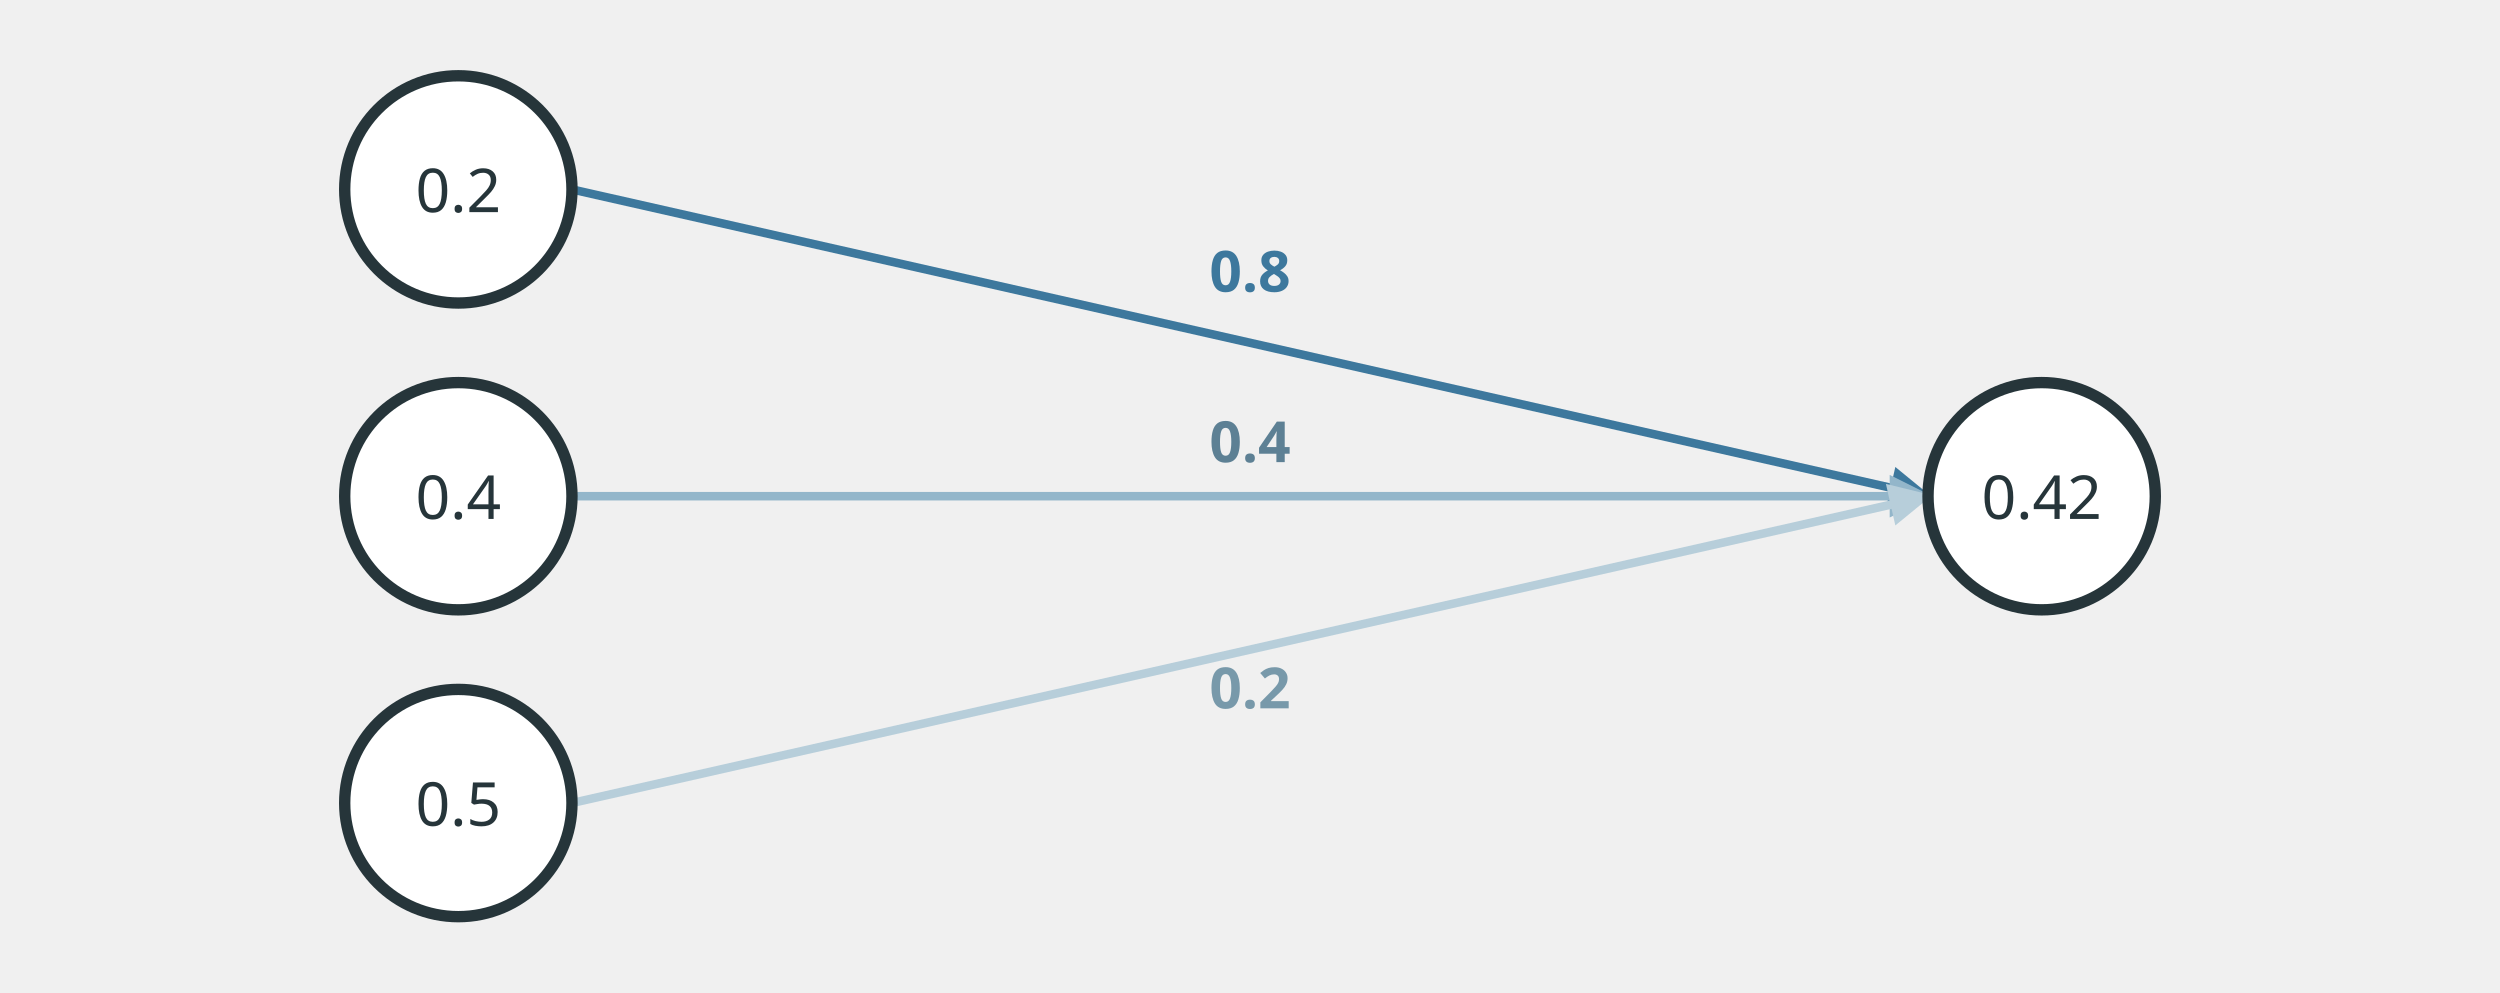
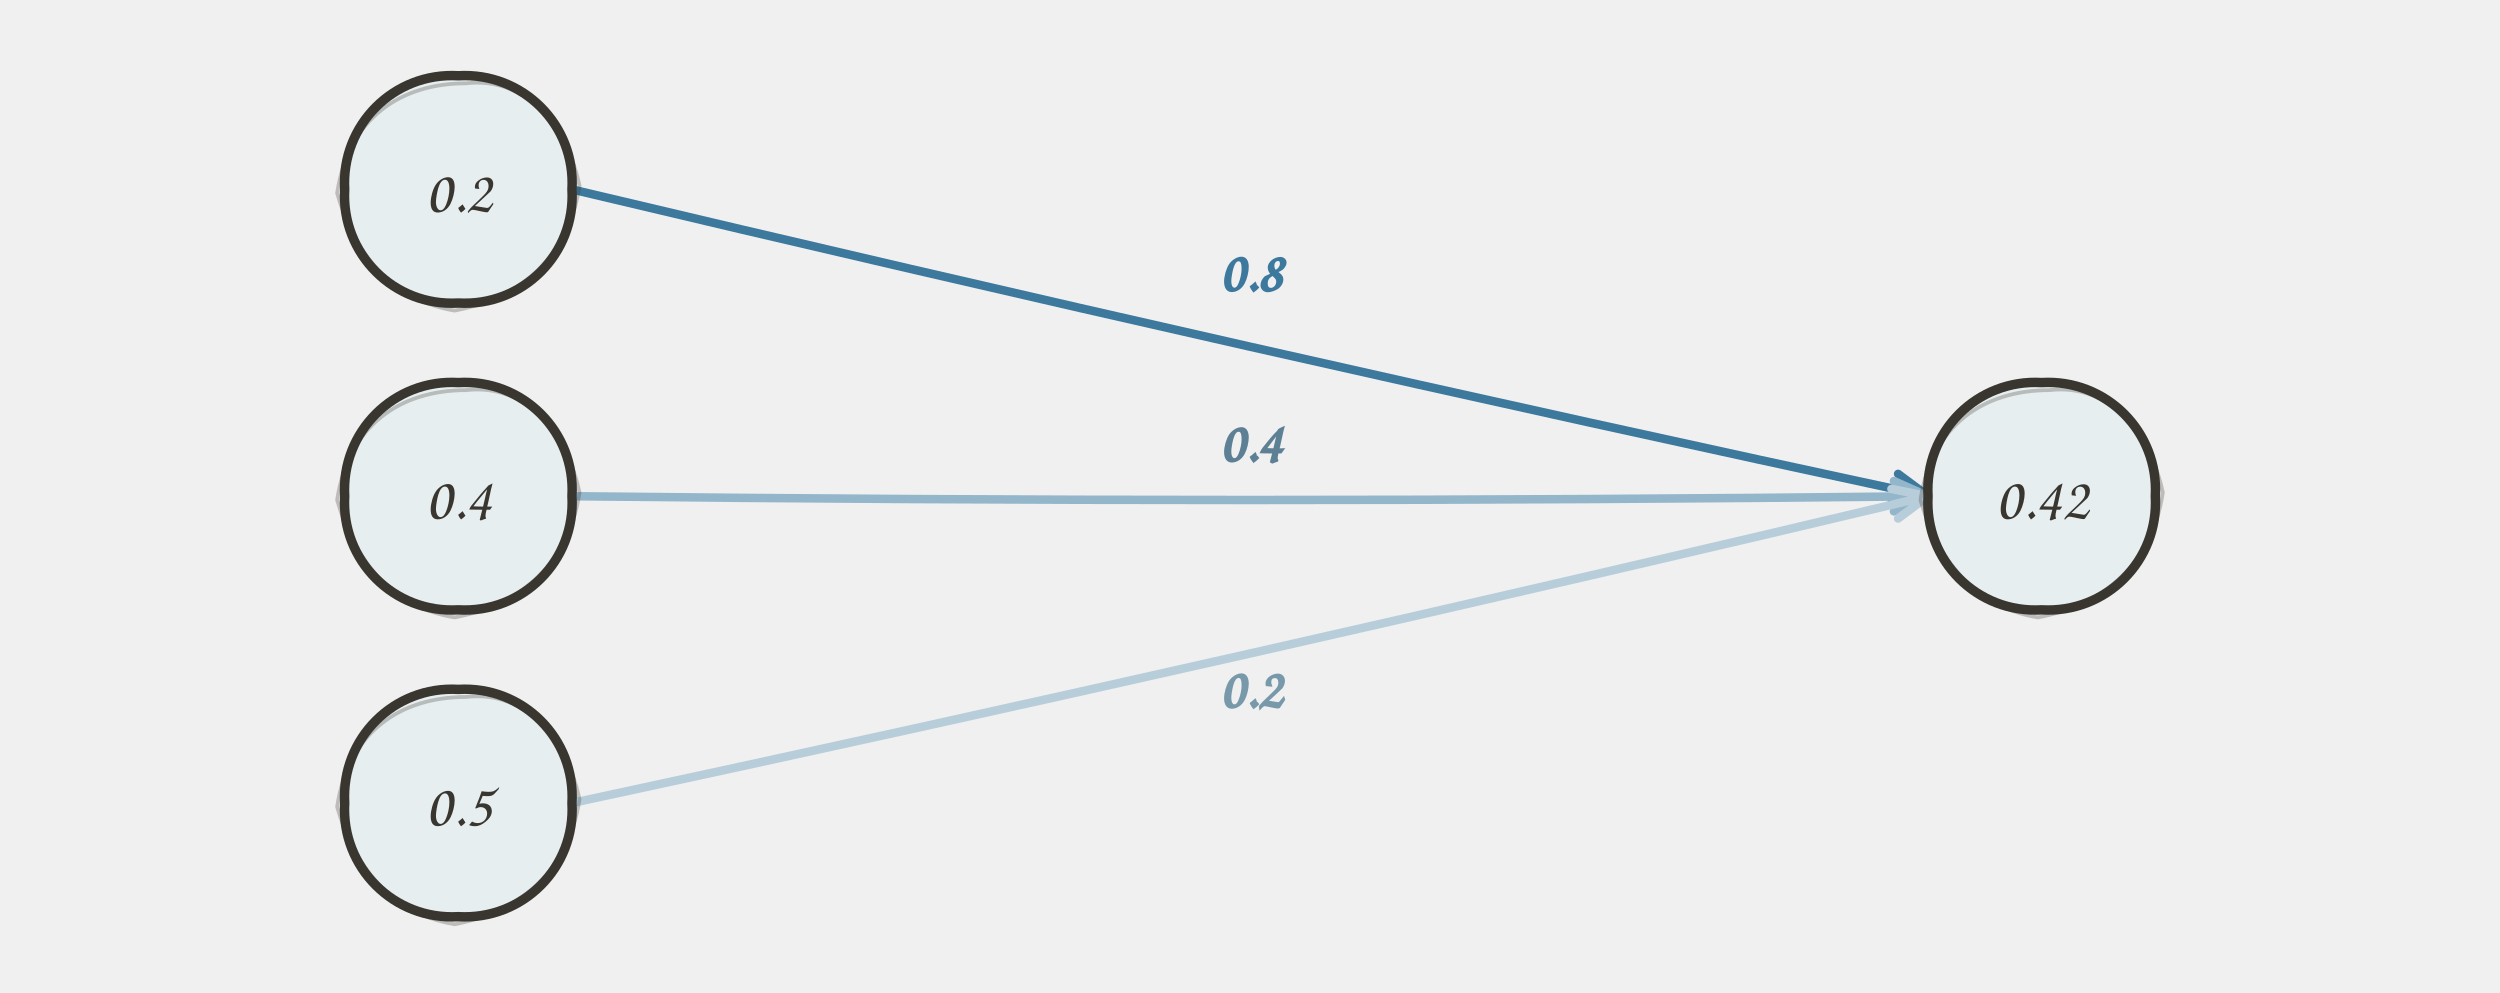
<svg xmlns="http://www.w3.org/2000/svg" width="660" height="262" viewBox="0 34 660 262" role="img" aria-labelledby="title desc">
-   <defs>
-     <marker id="arrow" markerWidth="5" markerHeight="5" refX="4.5" refY="2.5" orient="auto">
-       <path d="M0,0 L5,2.5 L0,5 Z" fill="context-stroke" />
-     </marker>
-   </defs>
-   <g fill="none" marker-end="url(#arrow)" stroke-linecap="round">
-     <line x1="151" y1="84" x2="509" y2="165" stroke="#3d789d" stroke-width="2.25" />
-     <line x1="151" y1="165" x2="509" y2="165" stroke="#93b6ca" stroke-width="2.25" />
-     <line x1="151" y1="246" x2="509" y2="165" stroke="#b7ceda" stroke-width="2.25" />
+   <g fill="none" stroke-linecap="round" stroke-linejoin="round">
+     <path d="M151 84 Q329.559 126.451 509 165 M501.10 159.11 L509 165 L499.34 166.92" stroke="#3d789d" stroke-width="2.25" />
+     <path d="M151 165 Q330 167 509 165 M500.00 161.00 L509 165 L500.00 169.00" stroke="#93b6ca" stroke-width="2.25" />
+     <path d="M151 246 Q330.441 207.451 509 165 M499.34 163.08 L509 165 L501.10 170.89" stroke="#b7ceda" stroke-width="2.25" />
  </g>
-   <g fill="#ffffff" stroke="#26353a" stroke-width="3">
-     <circle cx="121" cy="84" r="30" />
-     <circle cx="121" cy="165" r="30" />
-     <circle cx="121" cy="246" r="30" />
-     <circle cx="539" cy="165" r="30" />
+   <g fill="#e7eef0" stroke="#393630" stroke-width="2.5" stroke-linejoin="round">
+     <path d="M121 54 C138 53 152 67 151 84 C152 101 138 115 121 114 C104 115 90 101 91 84 C90 67 104 53 121 54 Z" />
+     <path d="M123 56 C140 54 150 69 153 83 C150 103 136 113 120 116 C102 113 93 99 89 85 C92 65 106 56 123 56 Z" fill="none" stroke-width="1" opacity=".28" />
+     <path d="M121 135 C138 134 152 148 151 165 C152 182 138 196 121 195 C104 196 90 182 91 165 C90 148 104 134 121 135 Z" />
+     <path d="M123 137 C140 135 150 150 153 164 C150 184 136 194 120 197 C102 194 93 180 89 166 C92 146 106 137 123 137 Z" fill="none" stroke-width="1" opacity=".28" />
+     <path d="M121 216 C138 215 152 229 151 246 C152 263 138 277 121 276 C104 277 90 263 91 246 C90 229 104 215 121 216 Z" />
+     <path d="M123 218 C140 216 150 231 153 245 C150 265 136 275 120 278 C102 275 93 261 89 247 C92 227 106 218 123 218 Z" fill="none" stroke-width="1" opacity=".28" />
+     <path d="M539 135 C556 134 570 148 569 165 C570 182 556 196 539 195 C522 196 508 182 509 165 C508 148 522 134 539 135 Z" />
+     <path d="M541 137 C558 135 568 150 571 164 C568 184 554 194 538 197 C520 194 511 180 507 166 C510 146 524 137 541 137 Z" fill="none" stroke-width="1" opacity=".28" />
  </g>
-   <g fill="#26353a" font-family="system-ui, sans-serif" font-size="16" text-anchor="middle">
+   <g fill="#393630" font-family="Chalkboard SE, Segoe Print, cursive" font-size="16" text-anchor="middle">
    <text x="121" y="90">0.2</text>
    <text x="121" y="171">0.4</text>
    <text x="121" y="252">0.5</text>
    <text x="539" y="171">0.42</text>
  </g>
-   <g font-family="system-ui, sans-serif" font-size="15" font-weight="700" text-anchor="middle">
+   <g font-family="Chalkboard SE, Segoe Print, cursive" font-size="15" font-weight="700" text-anchor="middle">
    <text x="330" y="111" fill="#3d789d">0.8</text>
    <text x="330" y="156" fill="#5d8094">0.4</text>
    <text x="330" y="221" fill="#7899aa">0.2</text>
  </g>
</svg>
